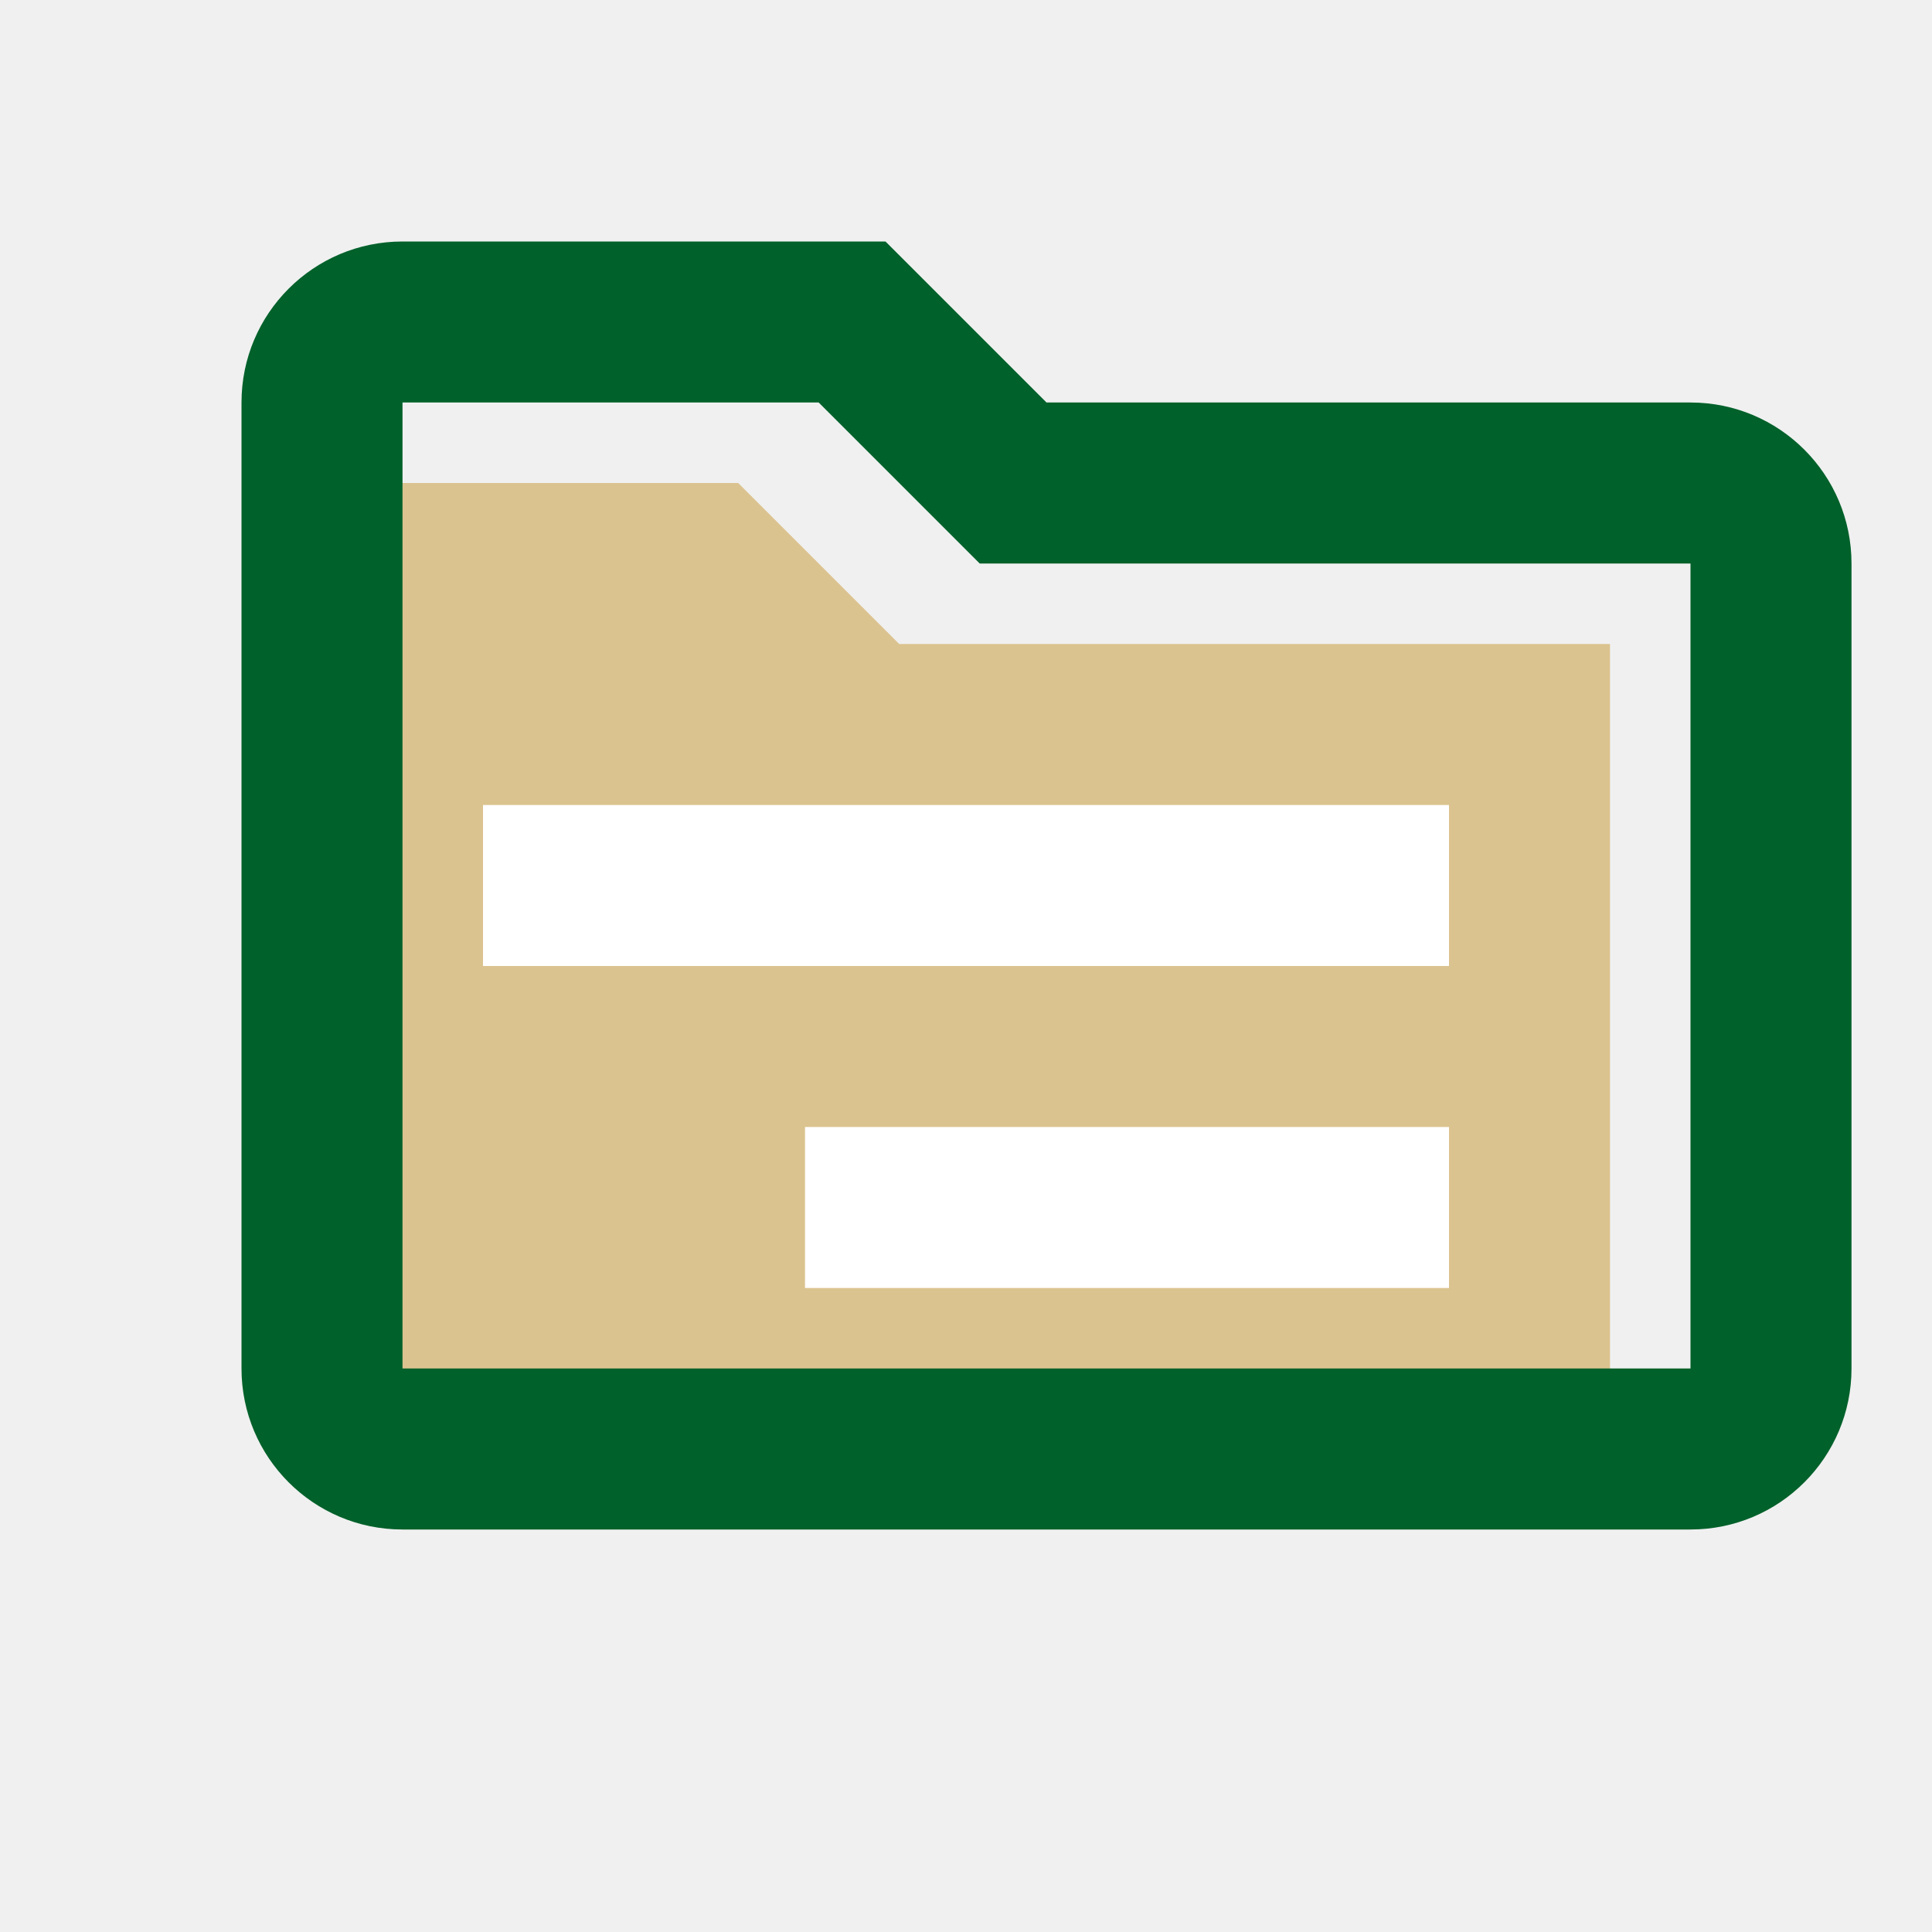
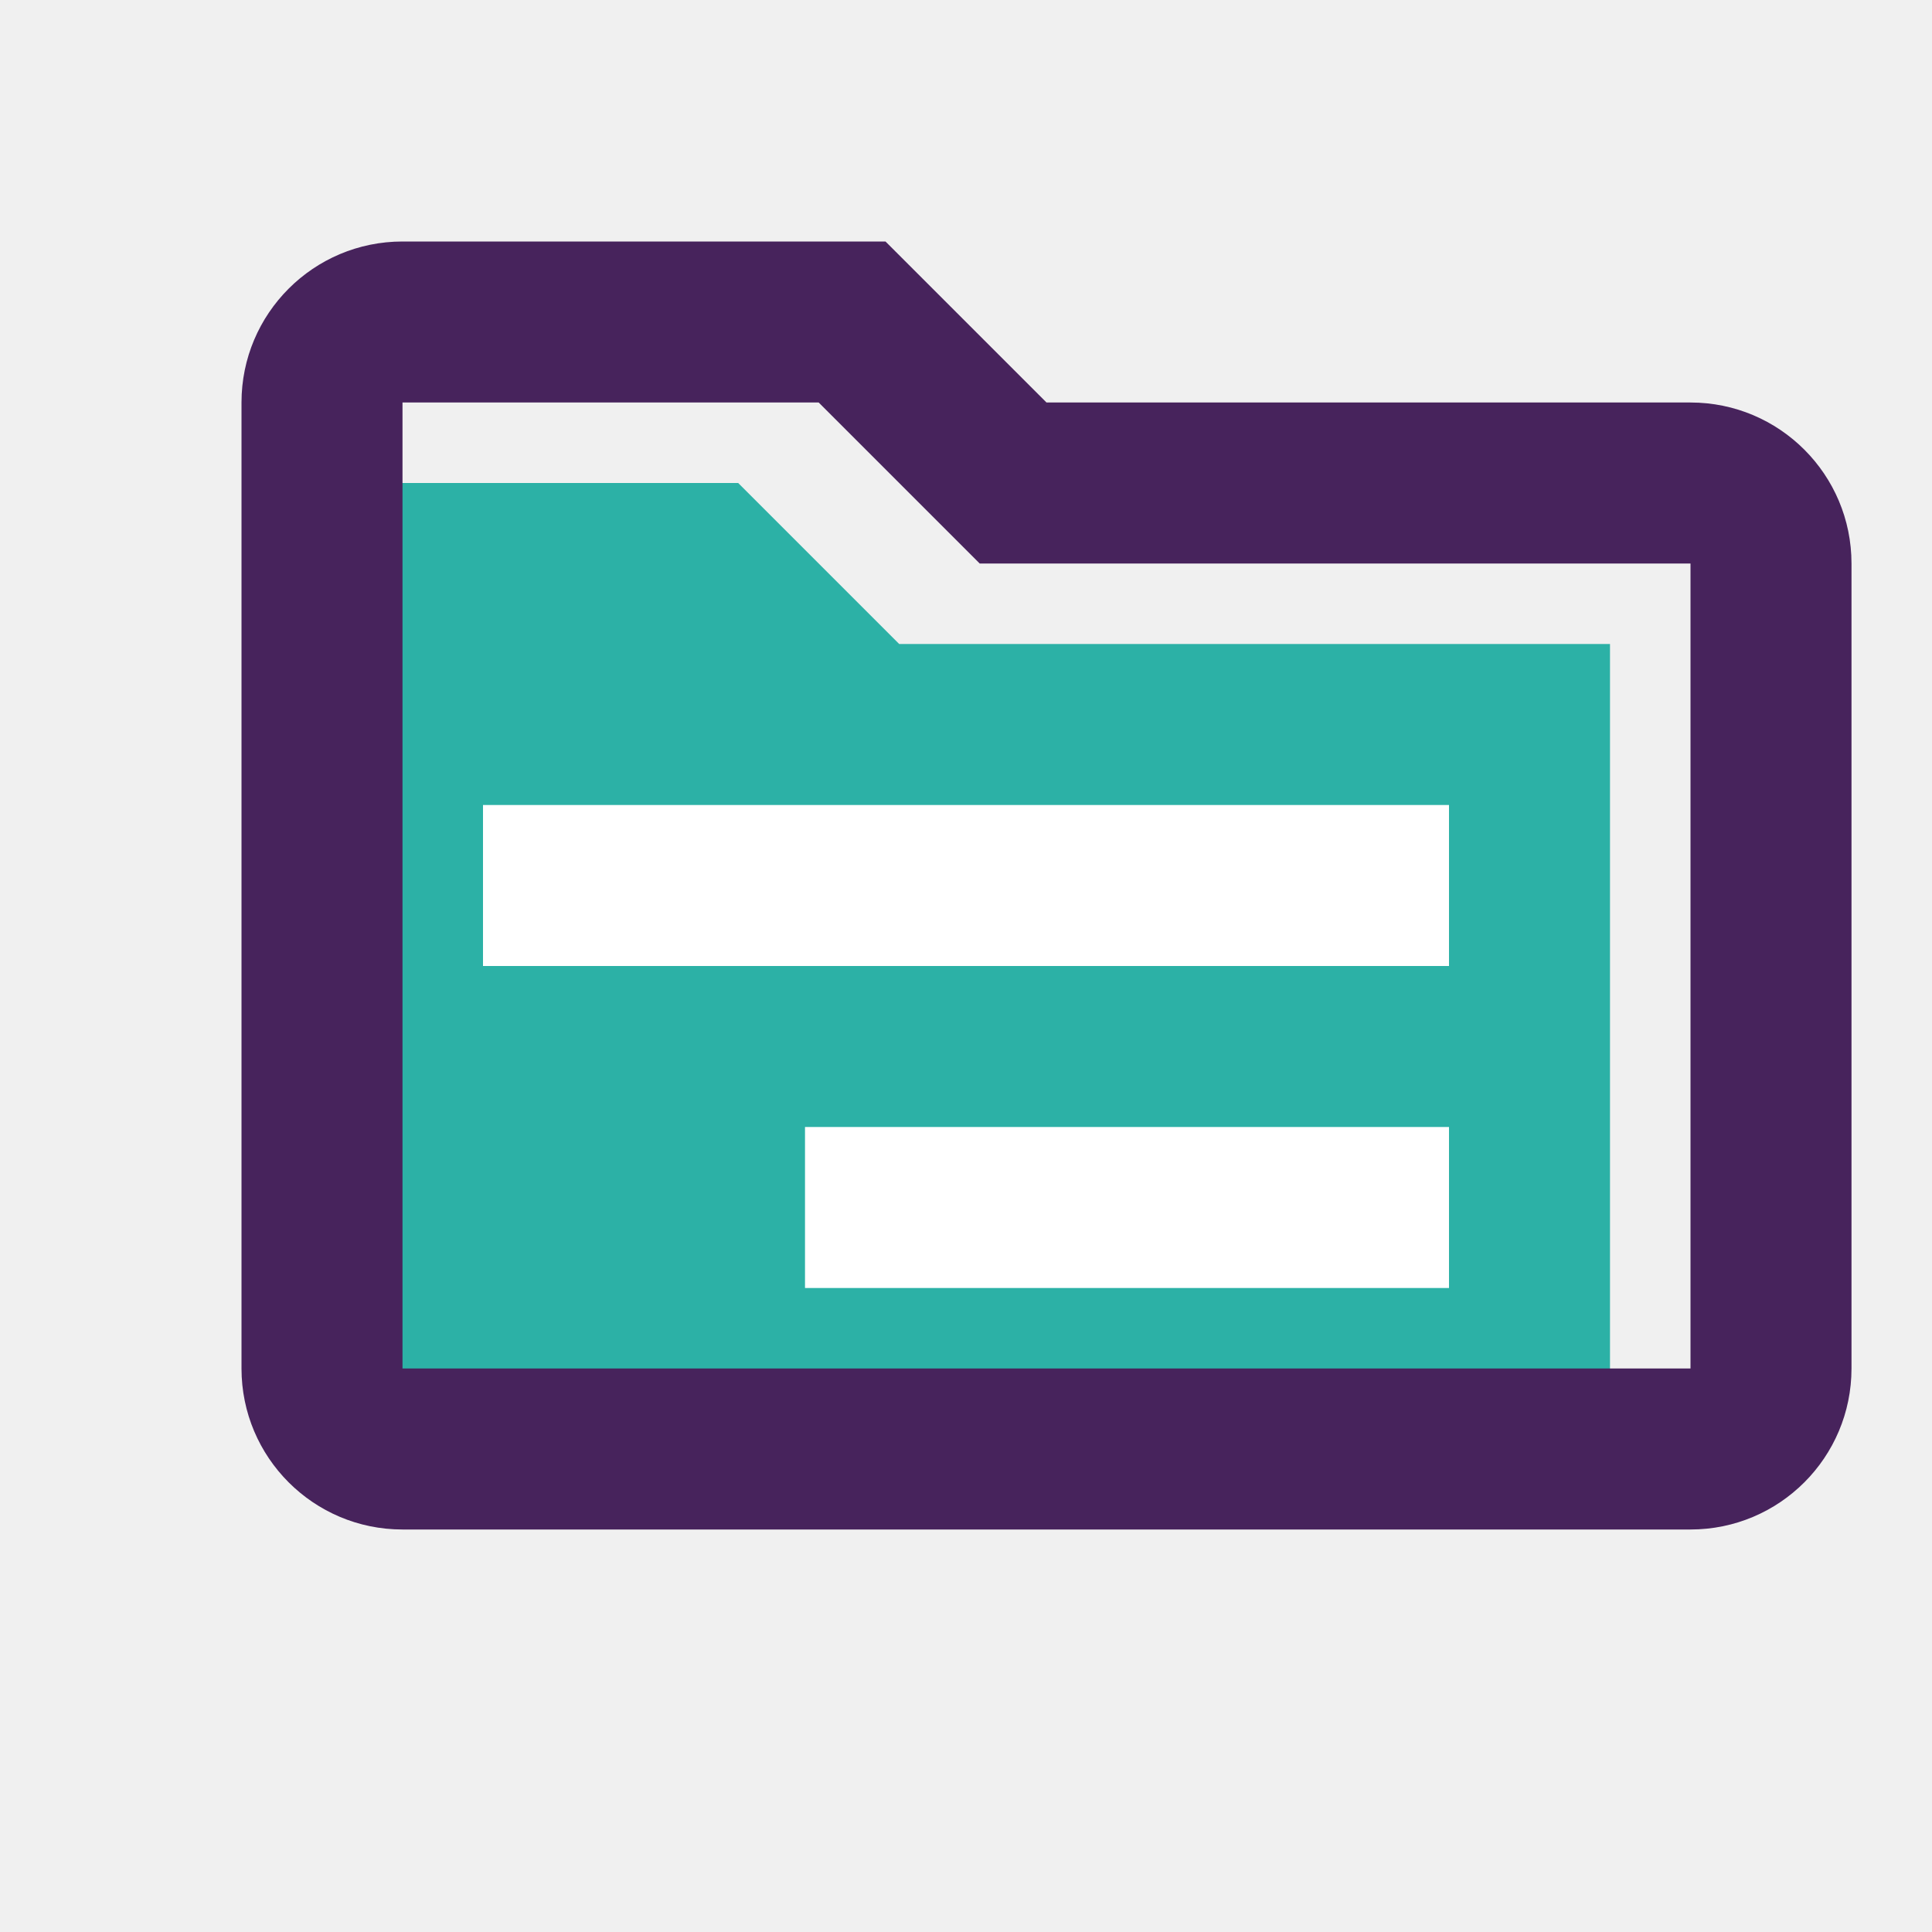
<svg xmlns="http://www.w3.org/2000/svg" viewBox="0 0 24 24" version="1.1" id="svg35038">
  <defs id="defs35042" />
  <g id="Layer_2" data-name="Layer 2">
    <g id="Layer_1-2" data-name="Layer 1">
      <rect width="24" height="24" fill="none" id="rect35026" />
-       <path d="M9.17,6H4V18H20V8H11.17Z" fill="#2e8d9a" id="path35028" style="fill:#dbc38f;fill-opacity:1" />
-       <path d="M21,5H13L11,3H5A2,2,0,0,0,3,5V17a2,2,0,0,0,2,2H21a2,2,0,0,0,2-2V7A2,2,0,0,0,21,5Zm0,12H5V5h5.17l2,2H21Z" fill="#274690" id="path35030" style="fill:#00612a;fill-opacity:1" />
+       <path d="M9.17,6H4V18H20V8H11.17Z" fill="#2e8d9a" id="path35028" style="fill:#2CB1A6;fill-opacity:1" />
+       <path d="M21,5H13L11,3H5A2,2,0,0,0,3,5V17a2,2,0,0,0,2,2H21a2,2,0,0,0,2-2V7A2,2,0,0,0,21,5Zm0,12H5V5h5.17l2,2H21Z" fill="#274690" id="path35030" style="fill:#47235C;fill-opacity:1" />
      <rect x="6" y="10" width="12" height="2" fill="#fff" id="rect35032" />
      <rect x="10" y="14" width="8" height="2" fill="#fff" id="rect35034" />
    </g>
  </g>
</svg>
